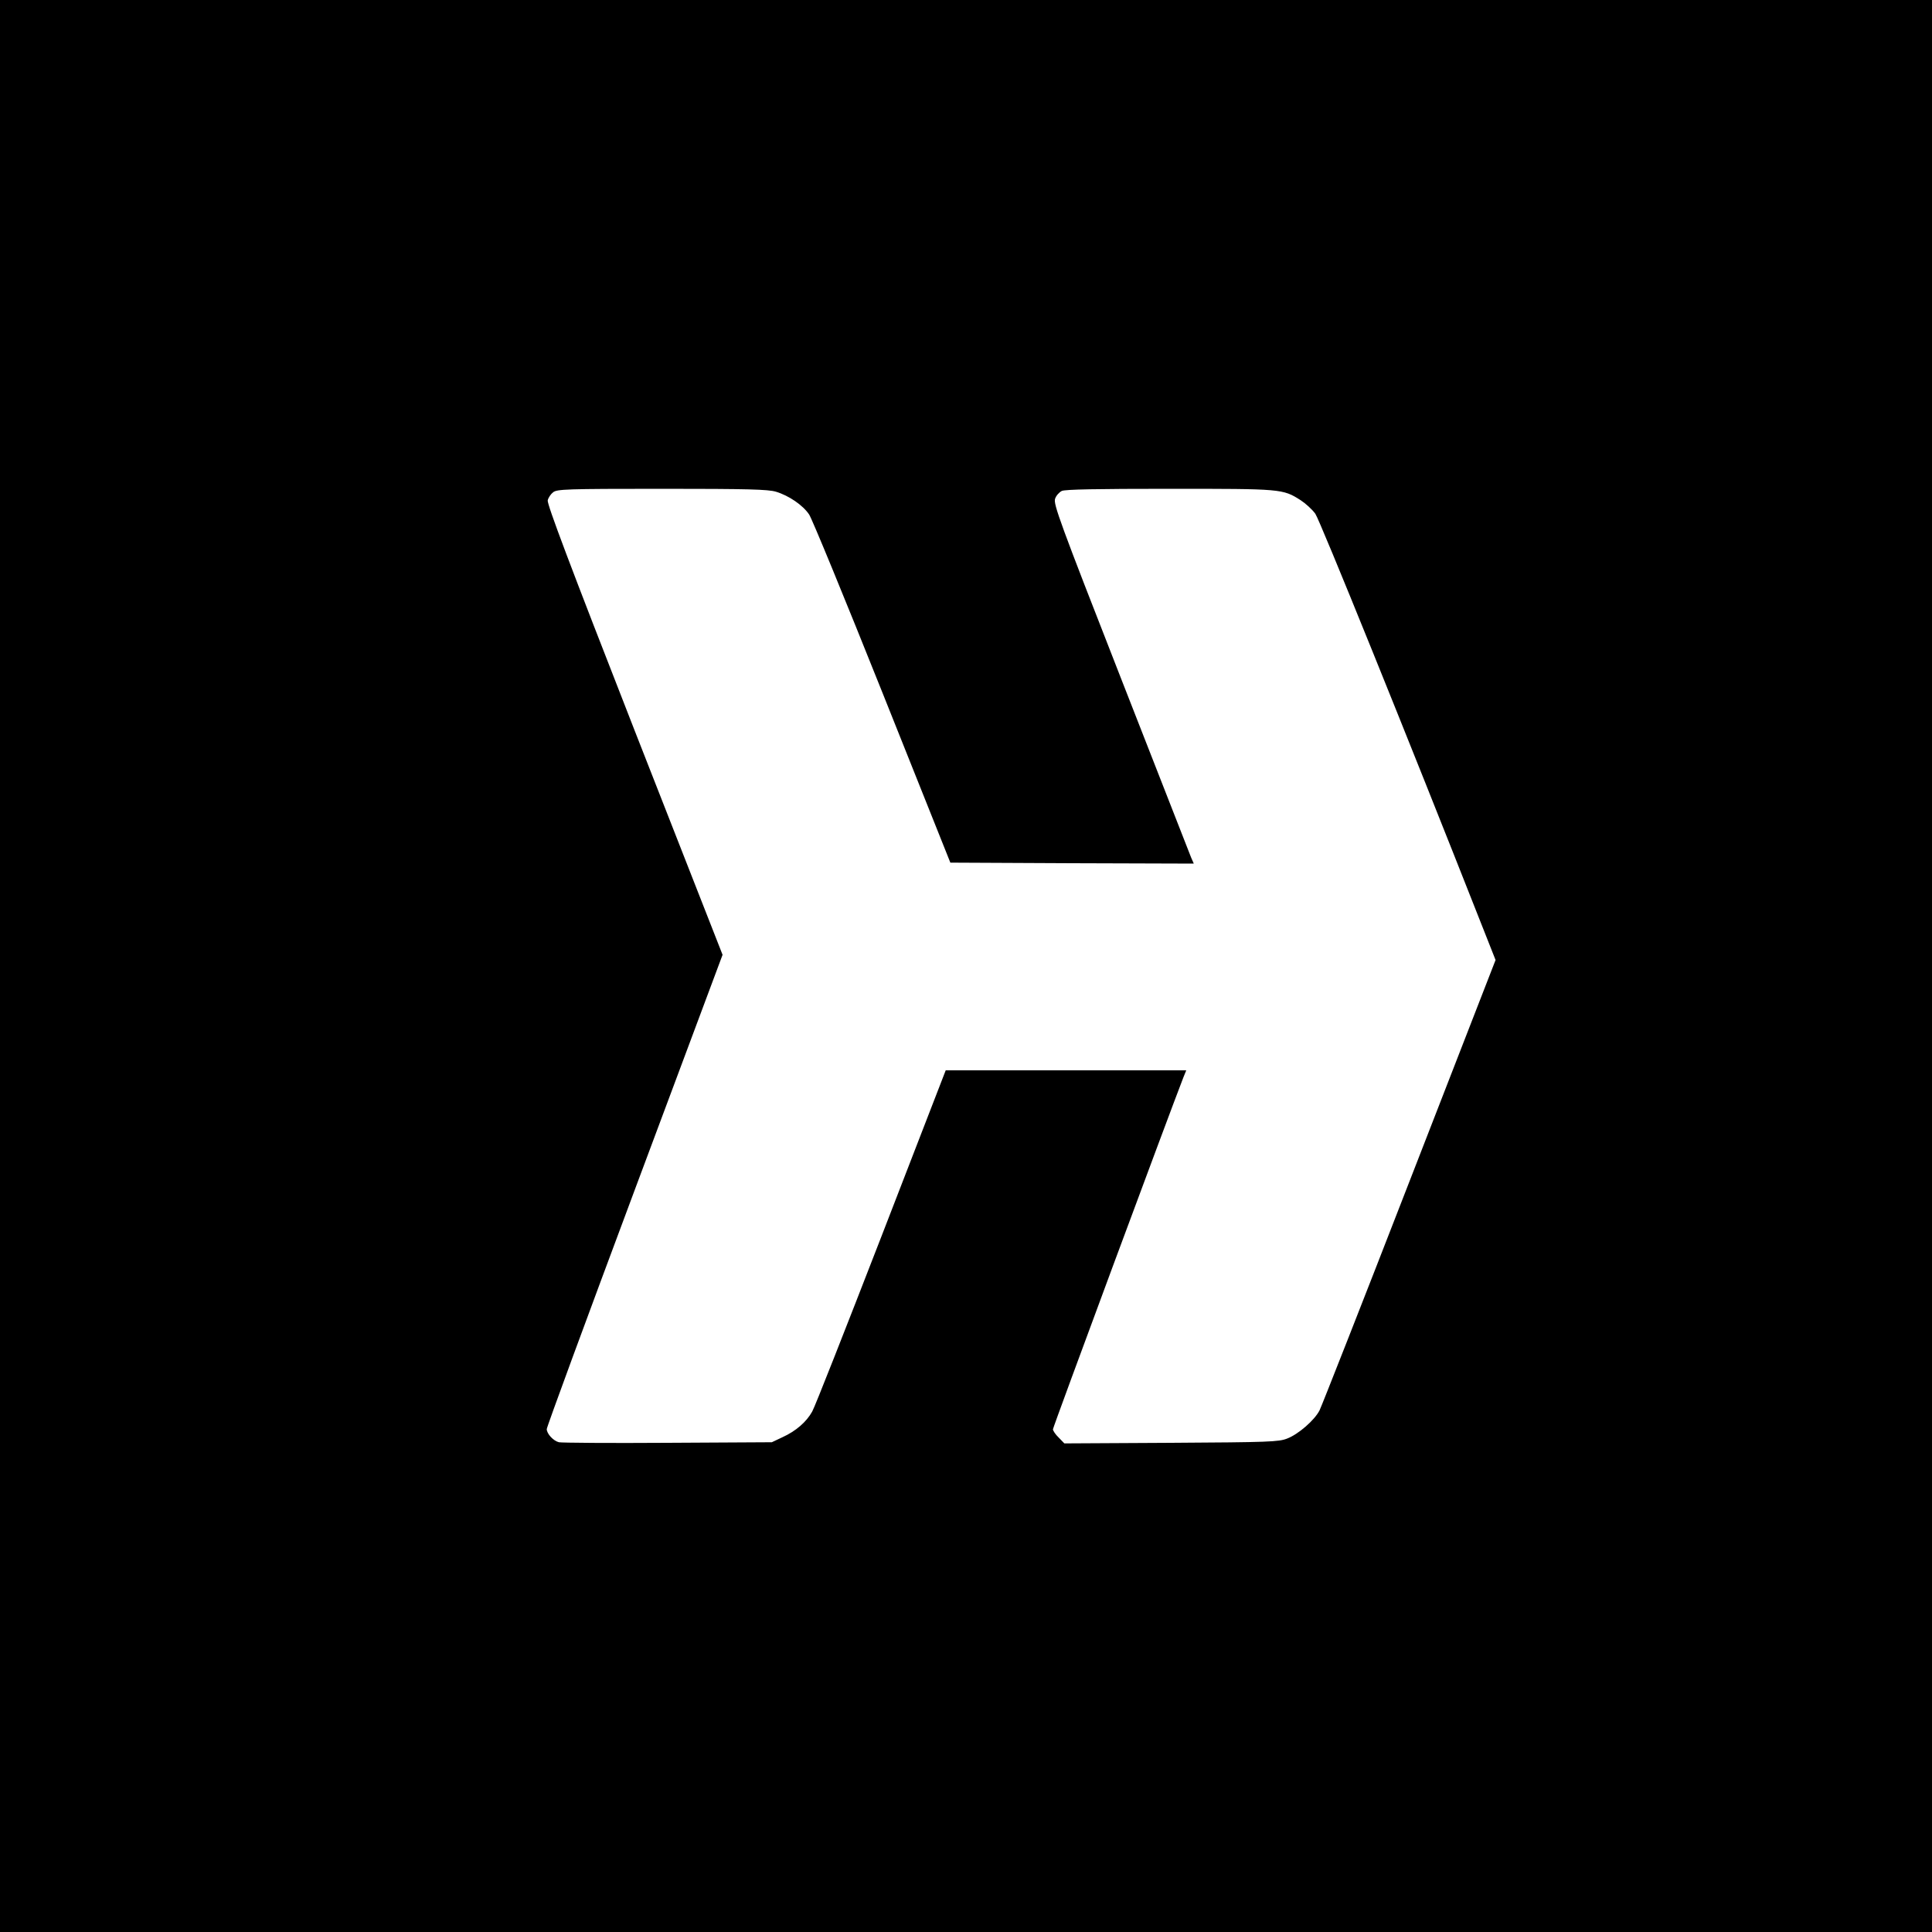
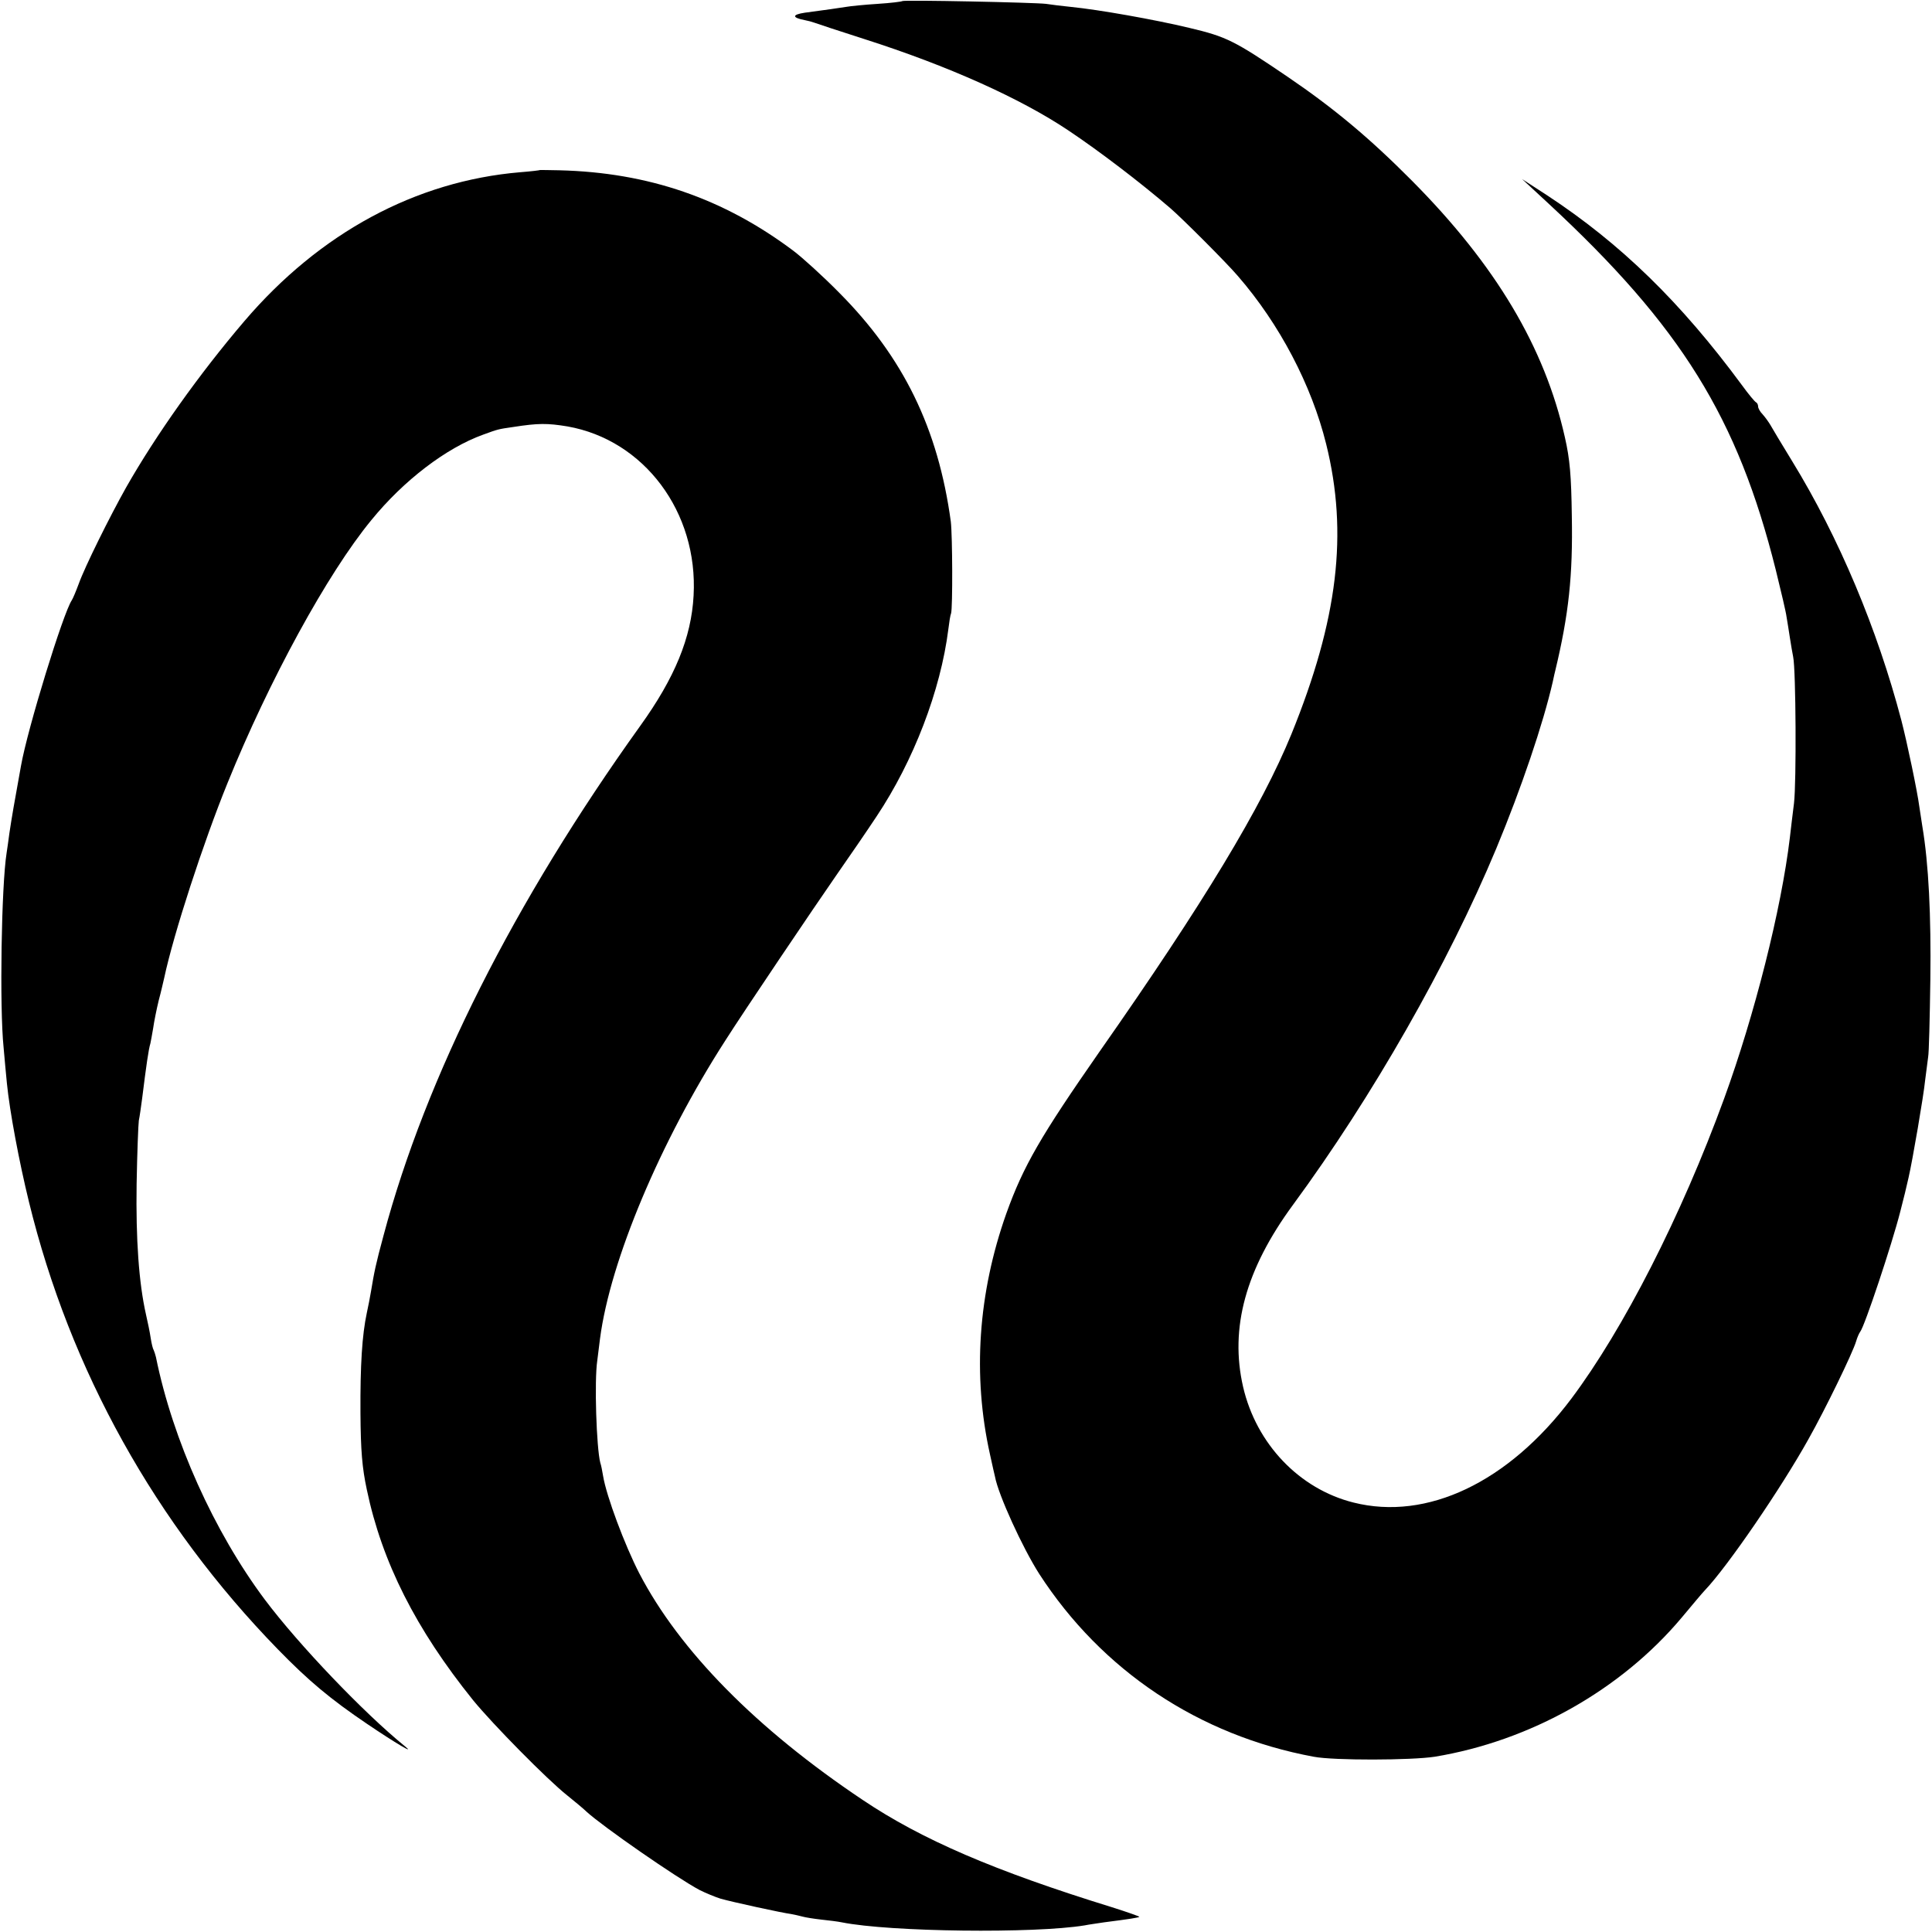
- <svg xmlns="http://www.w3.org/2000/svg" version="1.0" width="1000pt" height="1000pt" viewBox="0 0 1000 1000" preserveAspectRatio="xMidYMid meet">
-   <g transform="translate(0,1000) scale(0.1,-0.1)" fill="#000000" stroke="none">
-     <path d="M0 5000 l0 -5000 5000 0 5000 0 0 5000 0 5000 -5000 0 -5000 0 0 -5000z m4016 2455 c67 -20 140 -70 172 -118 15 -22 185 -436 379 -921 l352 -881 630 -3 630 -2 -14 32 c-7 18 -171 437 -364 930 -316 807 -349 899 -340 926 5 16 21 34 35 41 18 8 181 11 558 11 582 0 585 0 678 -59 26 -17 60 -48 76 -70 23 -32 477 -1153 867 -2143 l66 -167 -446 -1147 c-245 -631 -455 -1164 -465 -1184 -26 -51 -110 -124 -168 -146 -43 -17 -93 -19 -600 -22 l-553 -3 -29 30 c-17 16 -30 36 -30 43 0 11 603 1636 675 1821 l15 37 -623 0 -622 0 -334 -863 c-184 -474 -344 -881 -357 -903 -30 -54 -84 -101 -154 -133 l-55 -26 -540 -3 c-297 -2 -550 0 -562 3 -29 7 -63 44 -63 68 0 11 205 568 455 1237 l455 1218 -456 1163 c-338 864 -453 1170 -449 1189 3 14 16 33 28 42 20 16 66 18 563 18 448 0 549 -3 590 -15z" />
+ <svg xmlns="http://www.w3.org/2000/svg" version="1.0" width="700pt" height="700pt" viewBox="0 0 700 700" preserveAspectRatio="xMidYMid meet">
+   <g transform="translate(0,700) scale(0.1,-0.1)" fill="#000000" stroke="none">
+     <path d="M3269 6996 c-2 -2 -42 -7 -89 -10 -47 -3 -98 -8 -115 -11 -31 -5 -67 -10 -149 -21 -47 -7 -47 -18 0 -27 11 -2 26 -6 34 -9 8 -3 89 -30 180 -59 307 -98 568 -216 740 -331 114 -76 264 -191 370 -282 44 -38 205 -199 245 -246 151 -174 267 -395 320 -609 80 -323 43 -635 -126 -1051 -108 -264 -318 -612 -695 -1150 -213 -306 -276 -414 -338 -587 -102 -288 -123 -586 -59 -873 9 -41 17 -77 18 -80 12 -66 100 -258 160 -352 227 -351 579 -586 995 -663 72 -14 354 -13 438 0 346 57 675 242 895 504 40 48 77 92 84 99 83 87 277 371 375 547 61 108 161 314 173 355 4 14 11 30 15 35 16 20 115 317 145 435 16 63 19 74 30 123 14 60 55 299 60 352 4 33 9 71 11 85 3 14 6 140 8 280 3 232 -6 420 -29 556 -3 21 -8 54 -11 72 -7 54 -44 231 -65 312 -87 331 -226 662 -395 938 -38 62 -74 122 -80 133 -6 10 -18 27 -27 37 -10 10 -17 23 -17 29 0 6 -3 13 -7 15 -5 2 -28 30 -52 63 -222 301 -439 512 -705 687 l-91 59 95 -88 c481 -446 686 -776 824 -1328 19 -77 37 -153 39 -170 3 -16 8 -50 12 -75 4 -25 9 -56 12 -70 10 -48 12 -455 3 -530 -5 -41 -12 -97 -15 -125 -31 -260 -128 -643 -238 -945 -155 -425 -365 -836 -554 -1088 -228 -303 -523 -443 -789 -376 -196 49 -352 212 -400 419 -49 213 9 426 181 660 288 392 562 873 736 1290 91 219 170 452 205 605 4 19 8 37 9 40 49 204 64 345 60 560 -2 147 -7 206 -25 285 -73 326 -250 624 -555 931 -153 154 -281 261 -450 376 -193 131 -221 145 -356 177 -125 30 -328 66 -429 76 -30 3 -71 8 -90 11 -40 5 -516 15 -521 10z" />
+     <path d="M1957 6384 c-1 -1 -33 -5 -72 -8 -379 -32 -727 -220 -1000 -540 -163 -191 -320 -412 -428 -602 -59 -105 -149 -286 -172 -350 -10 -27 -21 -53 -25 -59 -31 -46 -160 -464 -184 -600 -24 -132 -34 -190 -42 -244 -3 -25 -8 -57 -10 -71 -19 -119 -26 -559 -11 -705 3 -38 9 -97 12 -130 10 -101 44 -283 80 -430 149 -610 458 -1165 902 -1621 111 -114 190 -180 323 -270 102 -69 178 -114 137 -81 -149 121 -385 368 -508 532 -183 245 -333 577 -394 878 -2 9 -6 20 -8 25 -3 4 -8 24 -11 44 -3 21 -11 59 -17 85 -26 115 -37 273 -34 473 2 113 6 216 8 230 3 14 8 50 12 80 15 120 23 177 30 200 2 8 6 33 10 55 3 22 12 67 20 100 9 33 17 70 20 82 34 160 142 491 229 705 151 373 363 761 521 953 118 145 272 262 405 310 55 20 54 20 110 28 90 14 123 14 196 2 278 -49 474 -311 457 -613 -8 -152 -68 -298 -194 -473 -456 -636 -776 -1271 -929 -1844 -29 -107 -34 -133 -46 -205 -3 -19 -10 -54 -15 -77 -17 -80 -24 -188 -23 -363 1 -137 6 -197 23 -277 55 -263 178 -506 385 -763 71 -87 269 -288 341 -345 27 -22 59 -48 70 -59 59 -54 327 -240 410 -284 22 -11 56 -25 75 -31 41 -12 225 -52 257 -56 11 -2 29 -6 40 -9 10 -3 41 -8 68 -11 28 -3 61 -7 75 -10 175 -35 698 -41 880 -11 14 3 45 7 70 11 94 12 125 17 128 20 2 1 -43 17 -100 35 -424 131 -689 245 -903 389 -384 257 -663 540 -809 821 -52 101 -119 279 -131 353 -3 18 -7 39 -10 47 -14 54 -22 297 -11 370 2 14 6 50 10 80 37 283 219 715 454 1080 66 104 323 485 403 600 44 63 110 159 145 212 134 201 232 456 260 678 3 25 7 51 10 58 6 21 5 281 -1 332 -46 338 -172 596 -405 830 -58 59 -132 126 -165 151 -253 190 -526 284 -848 292 -38 1 -69 1 -70 1z" />
  </g>
</svg>
